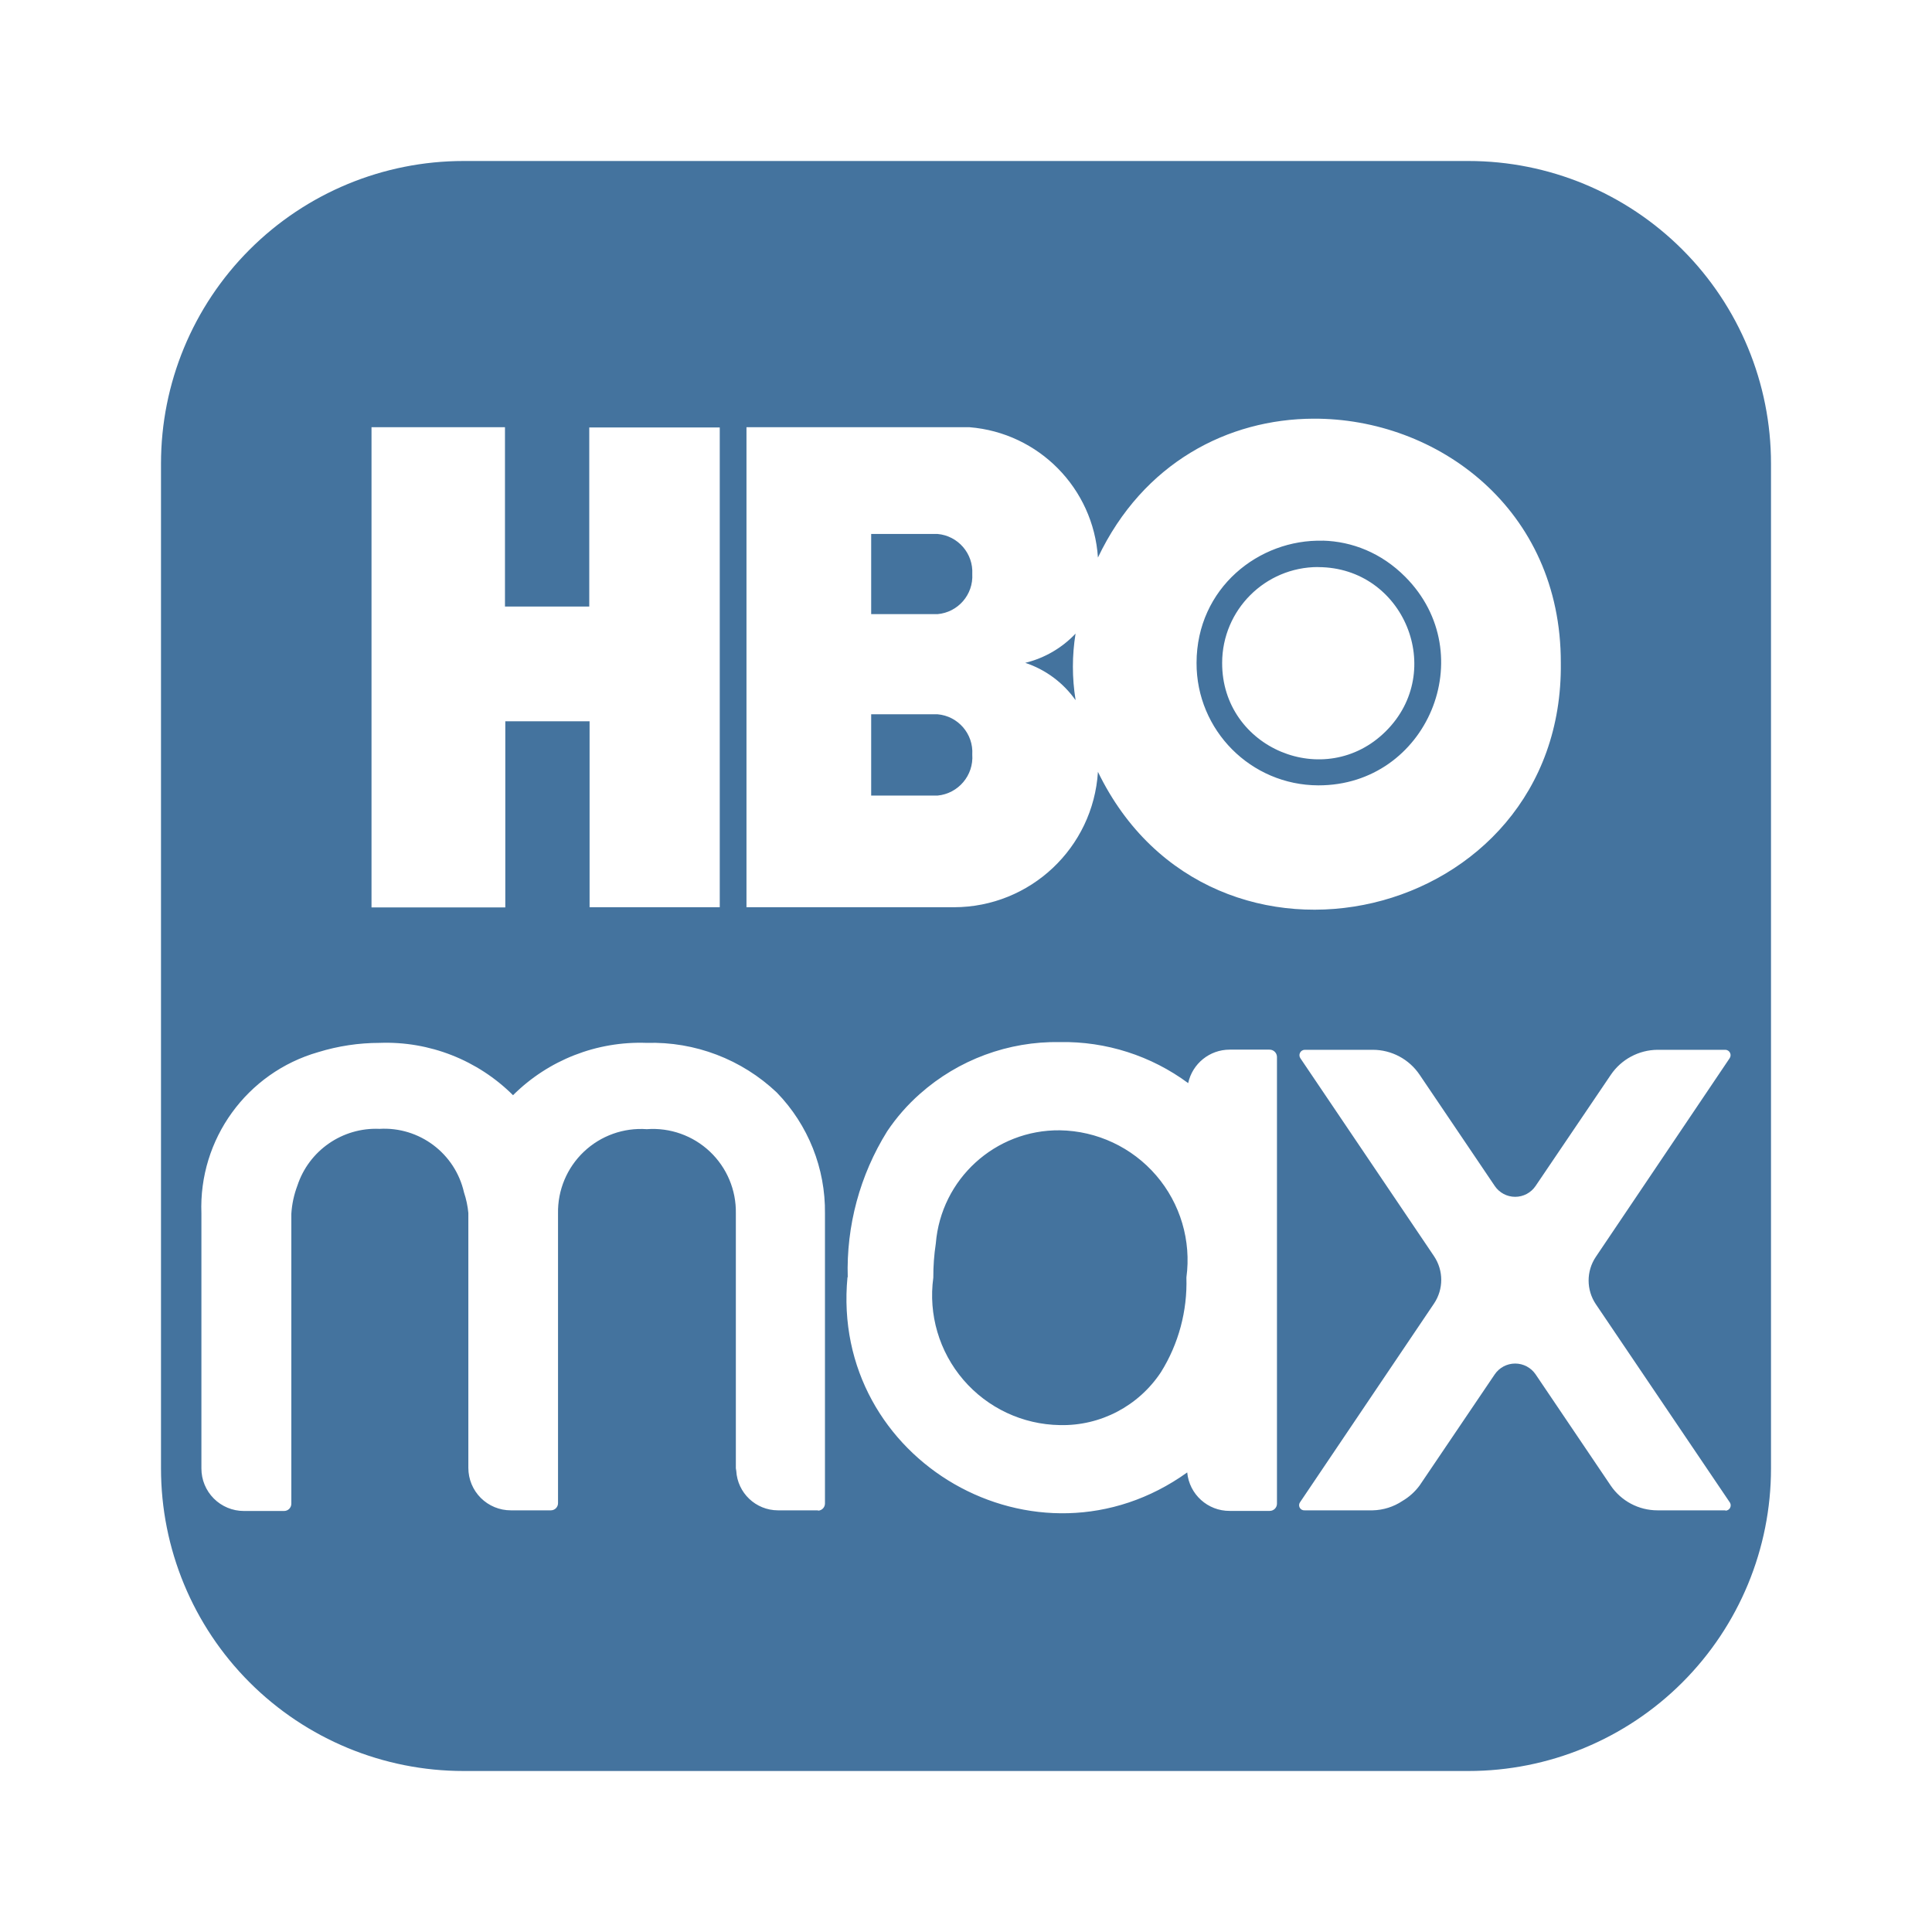
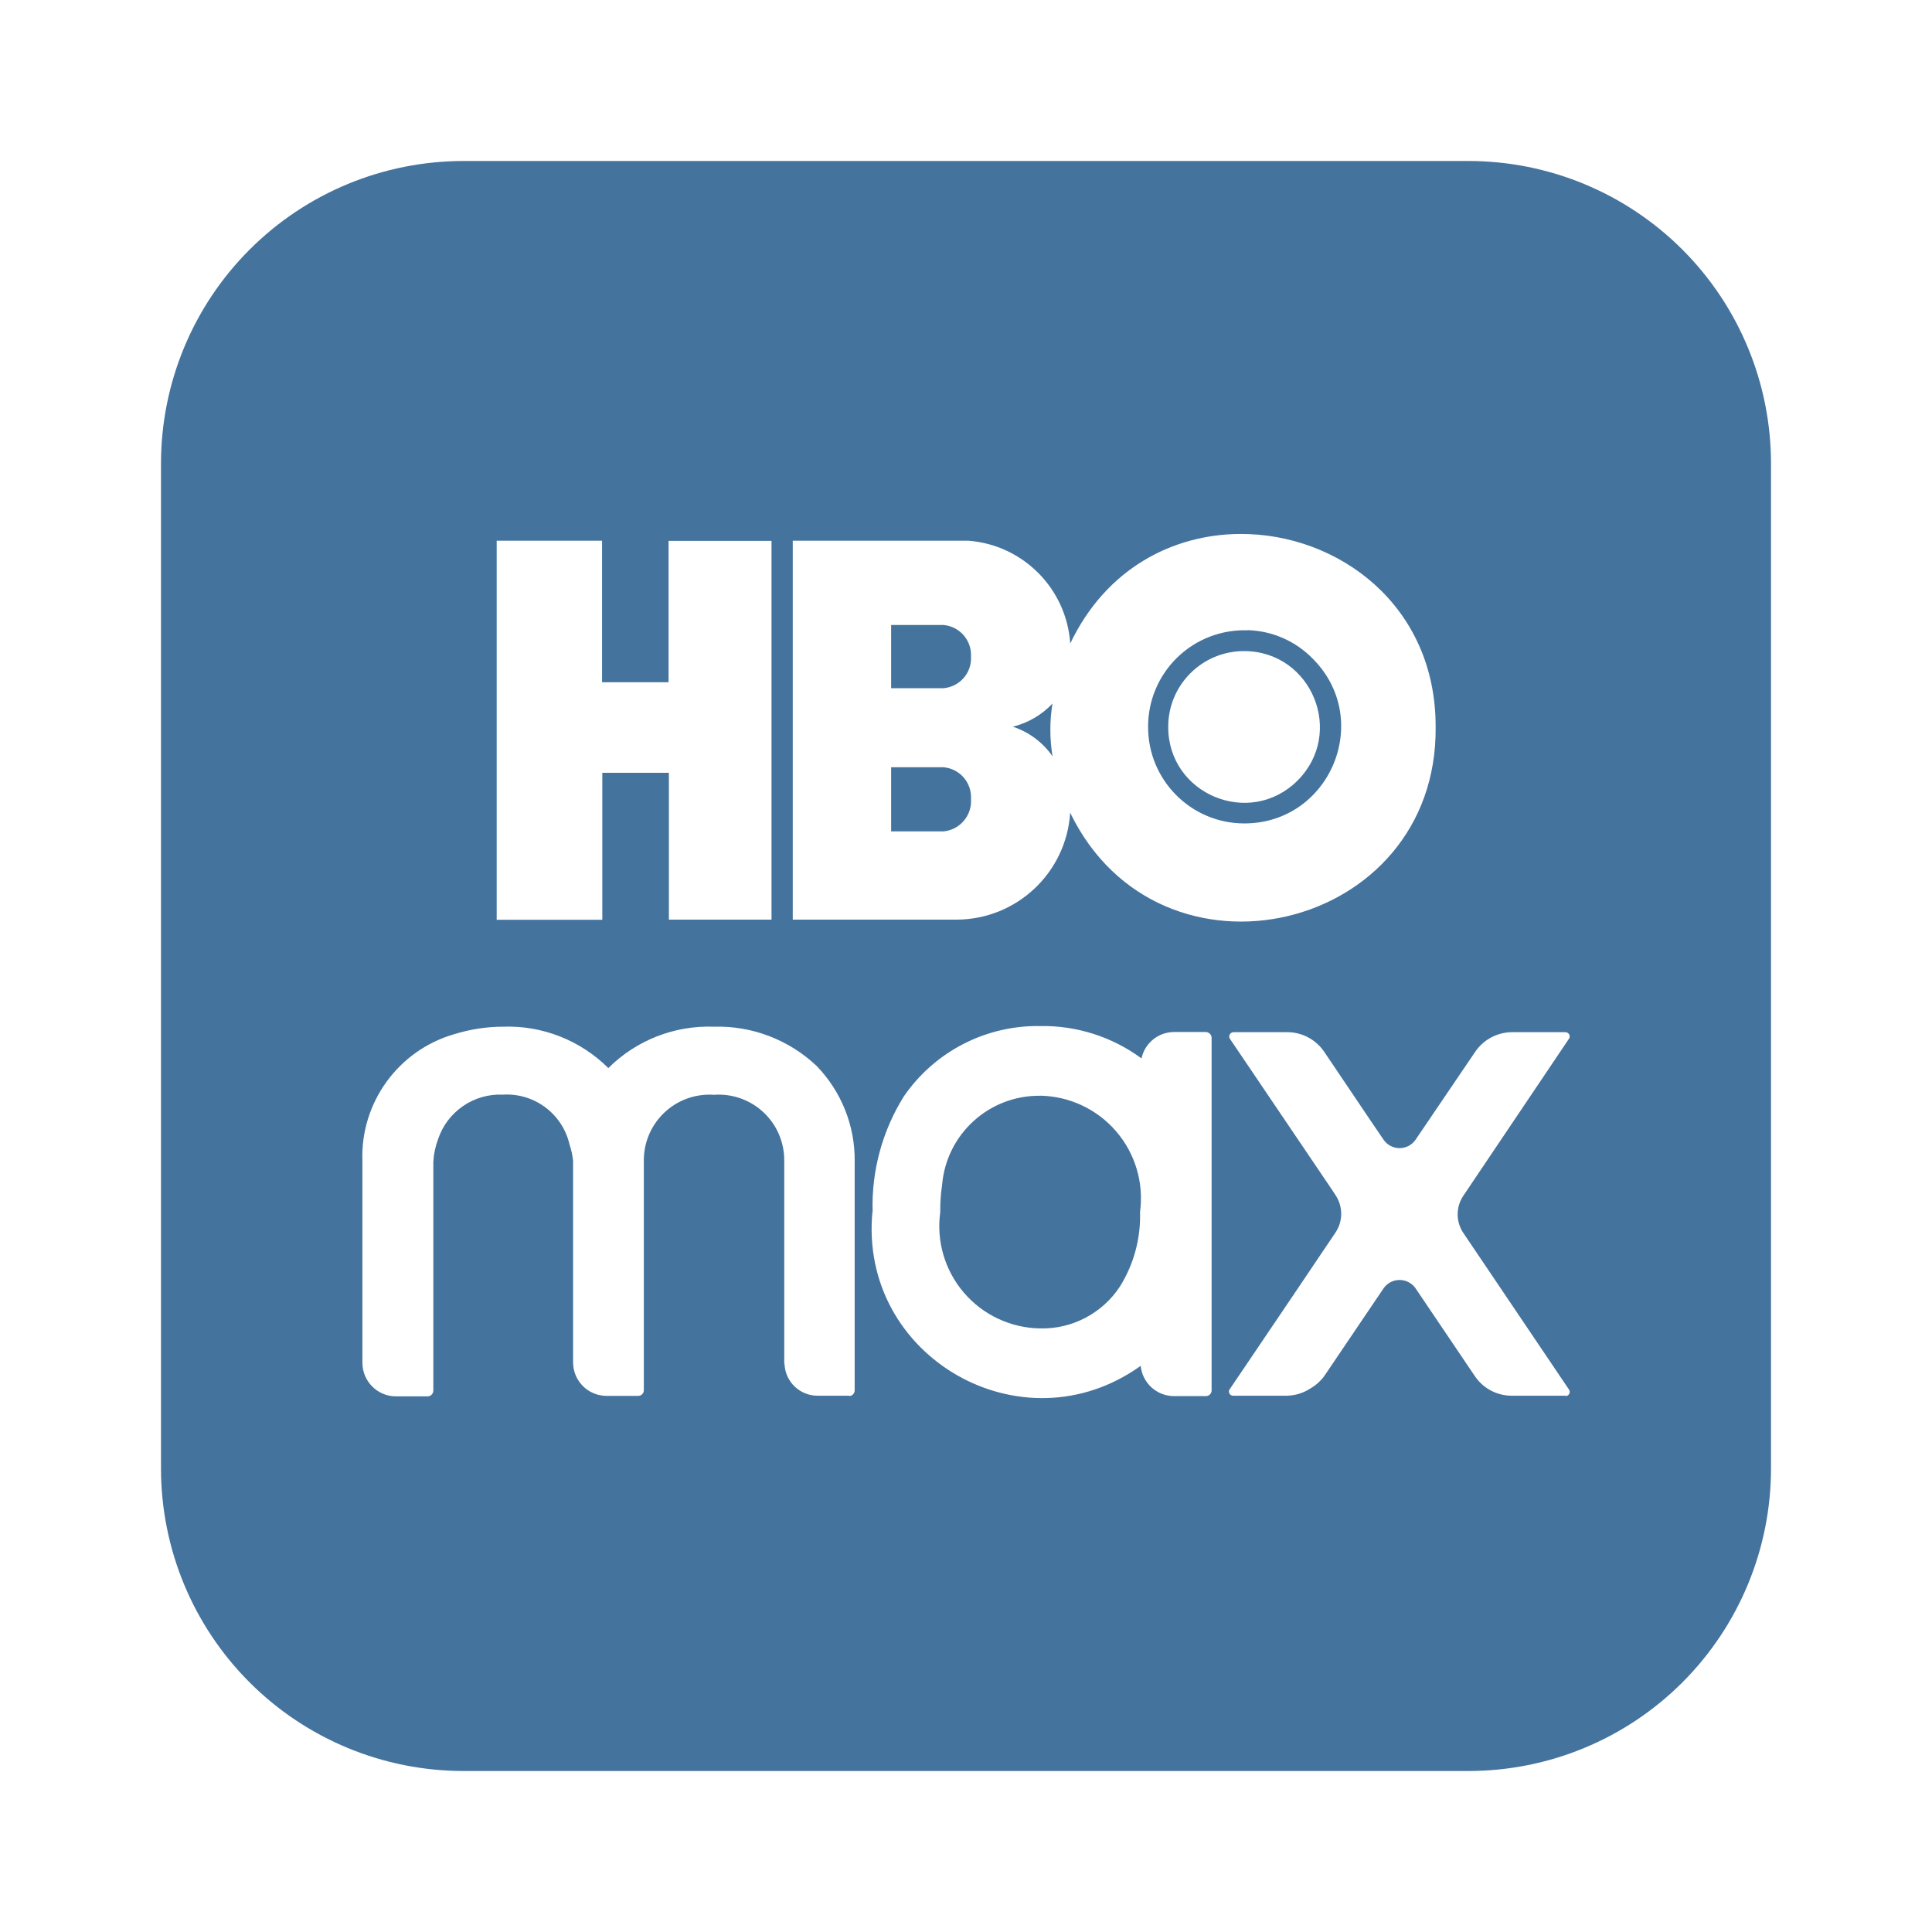
<svg xmlns="http://www.w3.org/2000/svg" width="24" height="24" fill="#44739e" viewBox="0 0 24 24">
-   <path d="M5.76 2A3.758 3.758 0 0 0 2 5.76v12.48A3.758 3.758 0 0 0 5.76 22h12.48A3.758 3.758 0 0 0 22 18.24V5.76A3.758 3.758 0 0 0 18.24 2H5.76zm10.553 3.201c1.541-.008 3.08 1.12 3.076 3.033.039 3.234-4.34 4.265-5.75 1.354a1.794 1.794 0 0 1-1.787 1.682H9.273V5.307h2.77a1.739 1.739 0 0 1 1.596 1.619c.563-1.182 1.619-1.72 2.674-1.725zm-11.698.106h1.658v2.228H7.32V5.31h1.621v5.96H7.324V8.96H6.277v2.312H4.615V5.307zm6.207 1.326v.996h.824a.473.473 0 0 0 .432-.498.474.474 0 0 0-.432-.498h-.824zm5.612.084c-.794-.022-1.568.587-1.57 1.517a1.517 1.517 0 0 0 1.513 1.522c1.353.002 2.035-1.63 1.08-2.59-.298-.3-.663-.44-1.023-.45zm-.061.328h.004c1.063.003 1.592 1.29.838 2.039-.753.749-2.037.212-2.033-.85a1.192 1.192 0 0 1 1.191-1.19zm-3.012.826a1.274 1.274 0 0 1-.625.363c.251.083.47.245.623.461l.002-.002a2.57 2.57 0 0 1 0-.822zm-2.539 1.002v1.01h.824a.478.478 0 0 0 .432-.51.473.473 0 0 0-.432-.5h-.824zm2.344 4.072a2.603 2.603 0 0 1 1.594.51.527.527 0 0 1 .515-.416h.496a.092.092 0 0 1 .092.09v5.55a.09.09 0 0 1-.09.09h-.496a.527.527 0 0 1-.529-.478c-1.866 1.338-4.44-.142-4.22-2.428l.003.006a3.248 3.248 0 0 1 .49-1.816c.116-.173.252-.328.407-.465a2.554 2.554 0 0 1 1.738-.643zm-8.451.01c.62-.023 1.22.214 1.658.65a2.238 2.238 0 0 1 1.66-.65 2.253 2.253 0 0 1 1.617.617c.39.402.605.943.598 1.502v3.604a.089.089 0 0 1-.086.088v-.004h-.498a.52.52 0 0 1-.518-.492c0-.01-.005-.02-.005-.03v-3.168a1.03 1.03 0 0 0-1.106-1.045 1.03 1.03 0 0 0-1.103 1.047v3.598a.089.089 0 0 1-.088.09h-.498a.527.527 0 0 1-.528-.528v-3.166a1.139 1.139 0 0 0-.054-.255 1.016 1.016 0 0 0-1.05-.79 1.027 1.027 0 0 0-1.02.706 1.19 1.19 0 0 0-.075.351v3.6a.09.09 0 0 1-.09.09h-.5a.527.527 0 0 1-.527-.528v-3.168a2.005 2.005 0 0 1 1.451-2.004c.247-.076.504-.115.762-.115zm11.492.086h.846a.702.702 0 0 1 .582.31l.713 1.055.22.326a.306.306 0 0 0 .508 0l.934-1.38a.708.708 0 0 1 .58-.311h.846a.067.067 0 0 1 .05.105l-1.662 2.467a.527.527 0 0 0 0 .588l1.666 2.465a.066.066 0 0 1-.056.1v-.004h-.844a.702.702 0 0 1-.582-.309l-.932-1.38a.307.307 0 0 0-.508 0l-.933 1.38a.713.713 0 0 1-.213.192.693.693 0 0 1-.37.117h-.845a.064.064 0 0 1-.055-.104l1.02-1.513.642-.952a.527.527 0 0 0 0-.588l-.043-.064-1.617-2.395a.067.067 0 0 1 .053-.105zm-3.041 1a1.53 1.53 0 0 0-1.541 1.406 2.721 2.721 0 0 0-.031.424 1.612 1.612 0 0 0 1.572 1.832c.504.012.978-.237 1.256-.658.219-.351.329-.761.316-1.176a1.612 1.612 0 0 0-1.572-1.828z" />
+   <path d="M5.76 2A3.758 3.758 0 0 0 2 5.76v12.48A3.758 3.758 0 0 0 5.76 22h12.48A3.758 3.758 0 0 0 22 18.24V5.76A3.758 3.758 0 0 0 18.24 2H5.76zm9.644 4.633c1.217-.007 2.433.884 2.43 2.394.03 2.554-3.426 3.367-4.54 1.069a1.418 1.418 0 0 1-1.411 1.328H9.848V6.717h2.185a1.374 1.374 0 0 1 1.262 1.277c.444-.933 1.276-1.357 2.11-1.361zm-9.234.084h1.309v1.758h.826V6.719h1.279v4.705H8.309V9.6h-.827v1.826H6.17v-4.71zm4.9 1.047v.785h.65a.373.373 0 0 0 .342-.393.374.374 0 0 0-.341-.392h-.65zm4.43.064v.002a1.196 1.196 0 0 0-1.238 1.197c-.002.662.531 1.2 1.193 1.202 1.068.001 1.608-1.287.854-2.045a1.175 1.175 0 0 0-.809-.356zm-.047.26h.002c.84.002 1.257 1.018.662 1.61-.594.59-1.608.168-1.605-.67 0-.52.422-.94.941-.94zm-2.379.652a1.003 1.003 0 0 1-.492.287c.198.066.37.193.49.364l.002-.002a2.026 2.026 0 0 1 0-.649zm-2.004.791v.797h.65a.378.378 0 0 0 .342-.402.374.374 0 0 0-.341-.395h-.65zm1.85 3.215c.452-.008.896.133 1.26.402a.415.415 0 0 1 .406-.328h.39c.04 0 .074.031.075.07v4.383c0 .04-.033.07-.072.07h-.391a.416.416 0 0 1-.418-.376c-1.473 1.056-3.506-.111-3.332-1.916l.002.004a2.564 2.564 0 0 1 .387-1.434 2.014 2.014 0 0 1 1.693-.875zm-6.672.008c.49-.018.963.17 1.309.514a1.767 1.767 0 0 1 1.31-.514c.474-.014.934.162 1.278.488.307.318.478.744.472 1.186v2.845a.07.07 0 0 1-.068.069v-.004h-.393a.41.41 0 0 1-.41-.387c0-.008-.004-.017-.004-.025v-2.5a.814.814 0 0 0-.873-.826.815.815 0 0 0-.871.828v2.84a.07.07 0 0 1-.068.072h-.395a.416.416 0 0 1-.416-.418v-2.5a.899.899 0 0 0-.043-.201.8.8 0 0 0-.828-.623.812.812 0 0 0-.807.556.94.94 0 0 0-.058.278v2.841c0 .04-.031.073-.07.073h-.395a.417.417 0 0 1-.416-.418v-2.5a1.582 1.582 0 0 1 1.144-1.582c.195-.06.398-.092.602-.092zm9.074.068h.668c.185 0 .356.091.46.244l.562.834.174.256a.241.241 0 0 0 .4 0l.738-1.088a.558.558 0 0 1 .457-.246h.668c.041.003.065.049.041.082l-1.312 1.95a.414.414 0 0 0 0 .462l1.314 1.948a.051.051 0 0 1-.043.078v-.004h-.668a.552.552 0 0 1-.459-.242l-.736-1.09a.242.242 0 0 0-.4 0l-.737 1.09a.558.558 0 0 1-.168.15.55.55 0 0 1-.293.092h-.666c-.044.003-.073-.048-.045-.082l.807-1.194.506-.751a.417.417 0 0 0 0-.465l-.033-.051-1.278-1.89c-.023-.035.001-.081.043-.083zm-2.402.79a1.208 1.208 0 0 0-1.217 1.109c-.017.11-.024.224-.023.336a1.271 1.271 0 0 0 1.24 1.445c.398.01.773-.187.992-.52.173-.277.26-.6.25-.927a1.274 1.274 0 0 0-1.242-1.444z" />
</svg>
